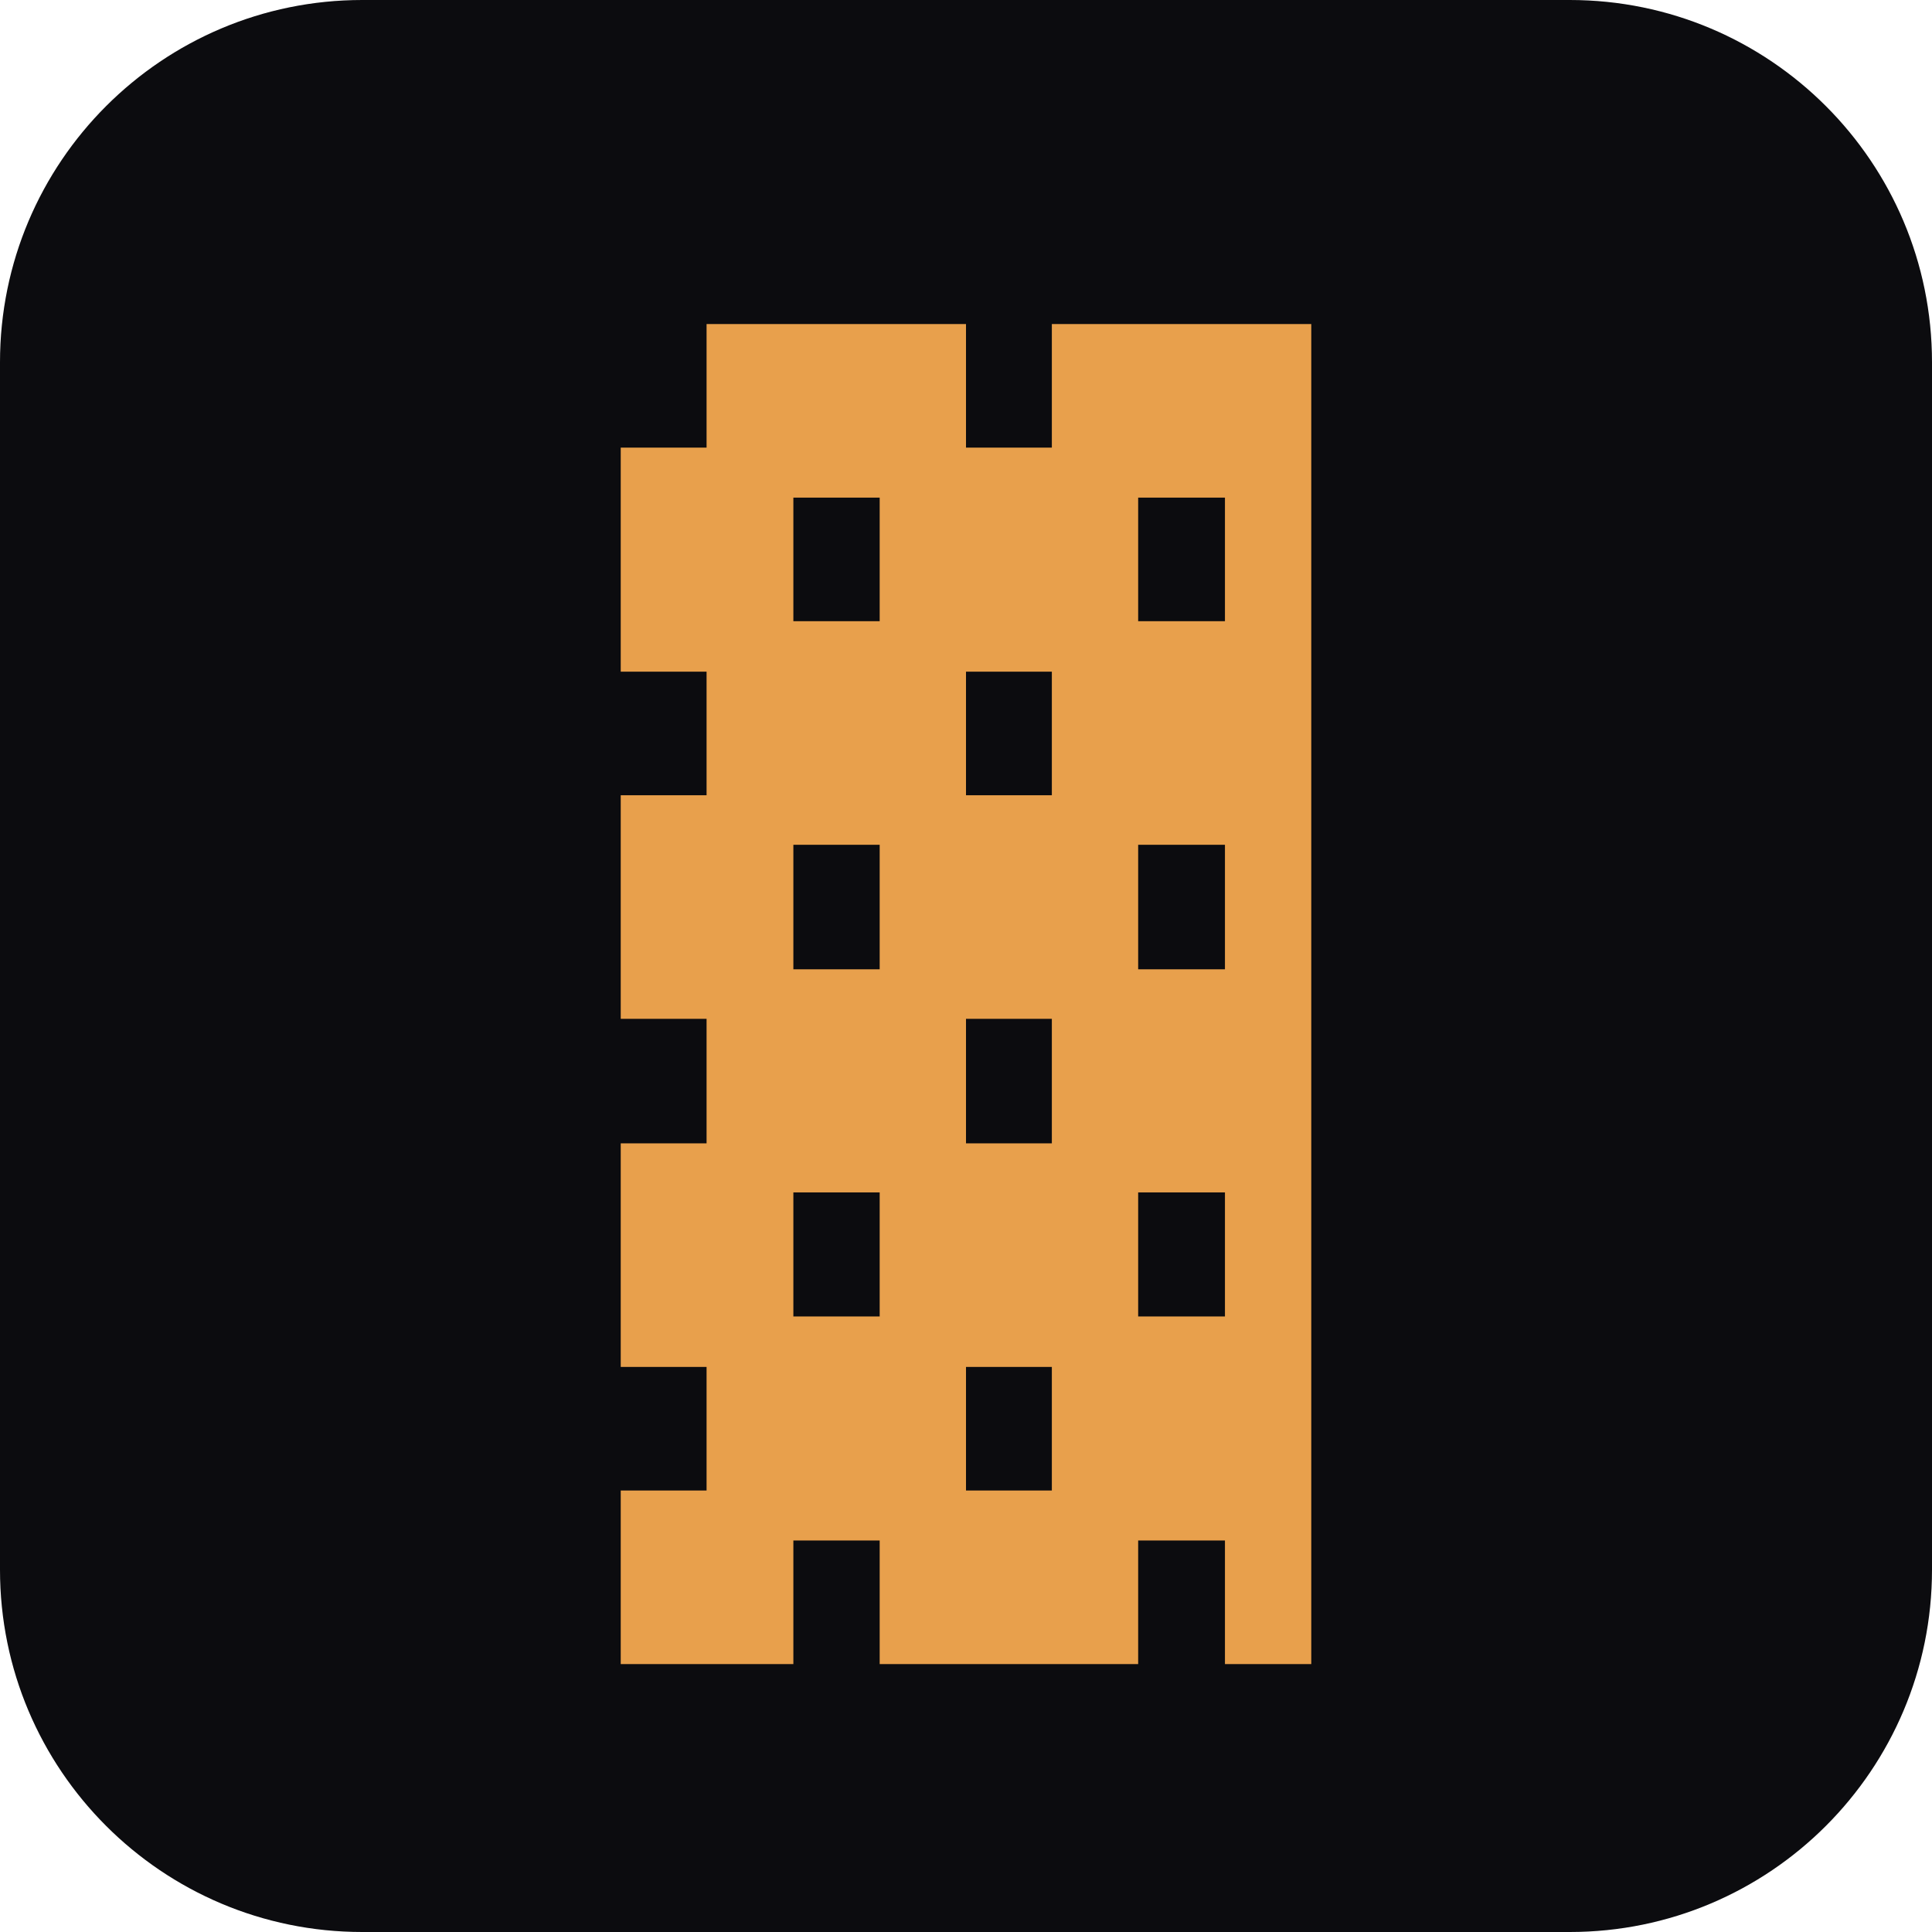
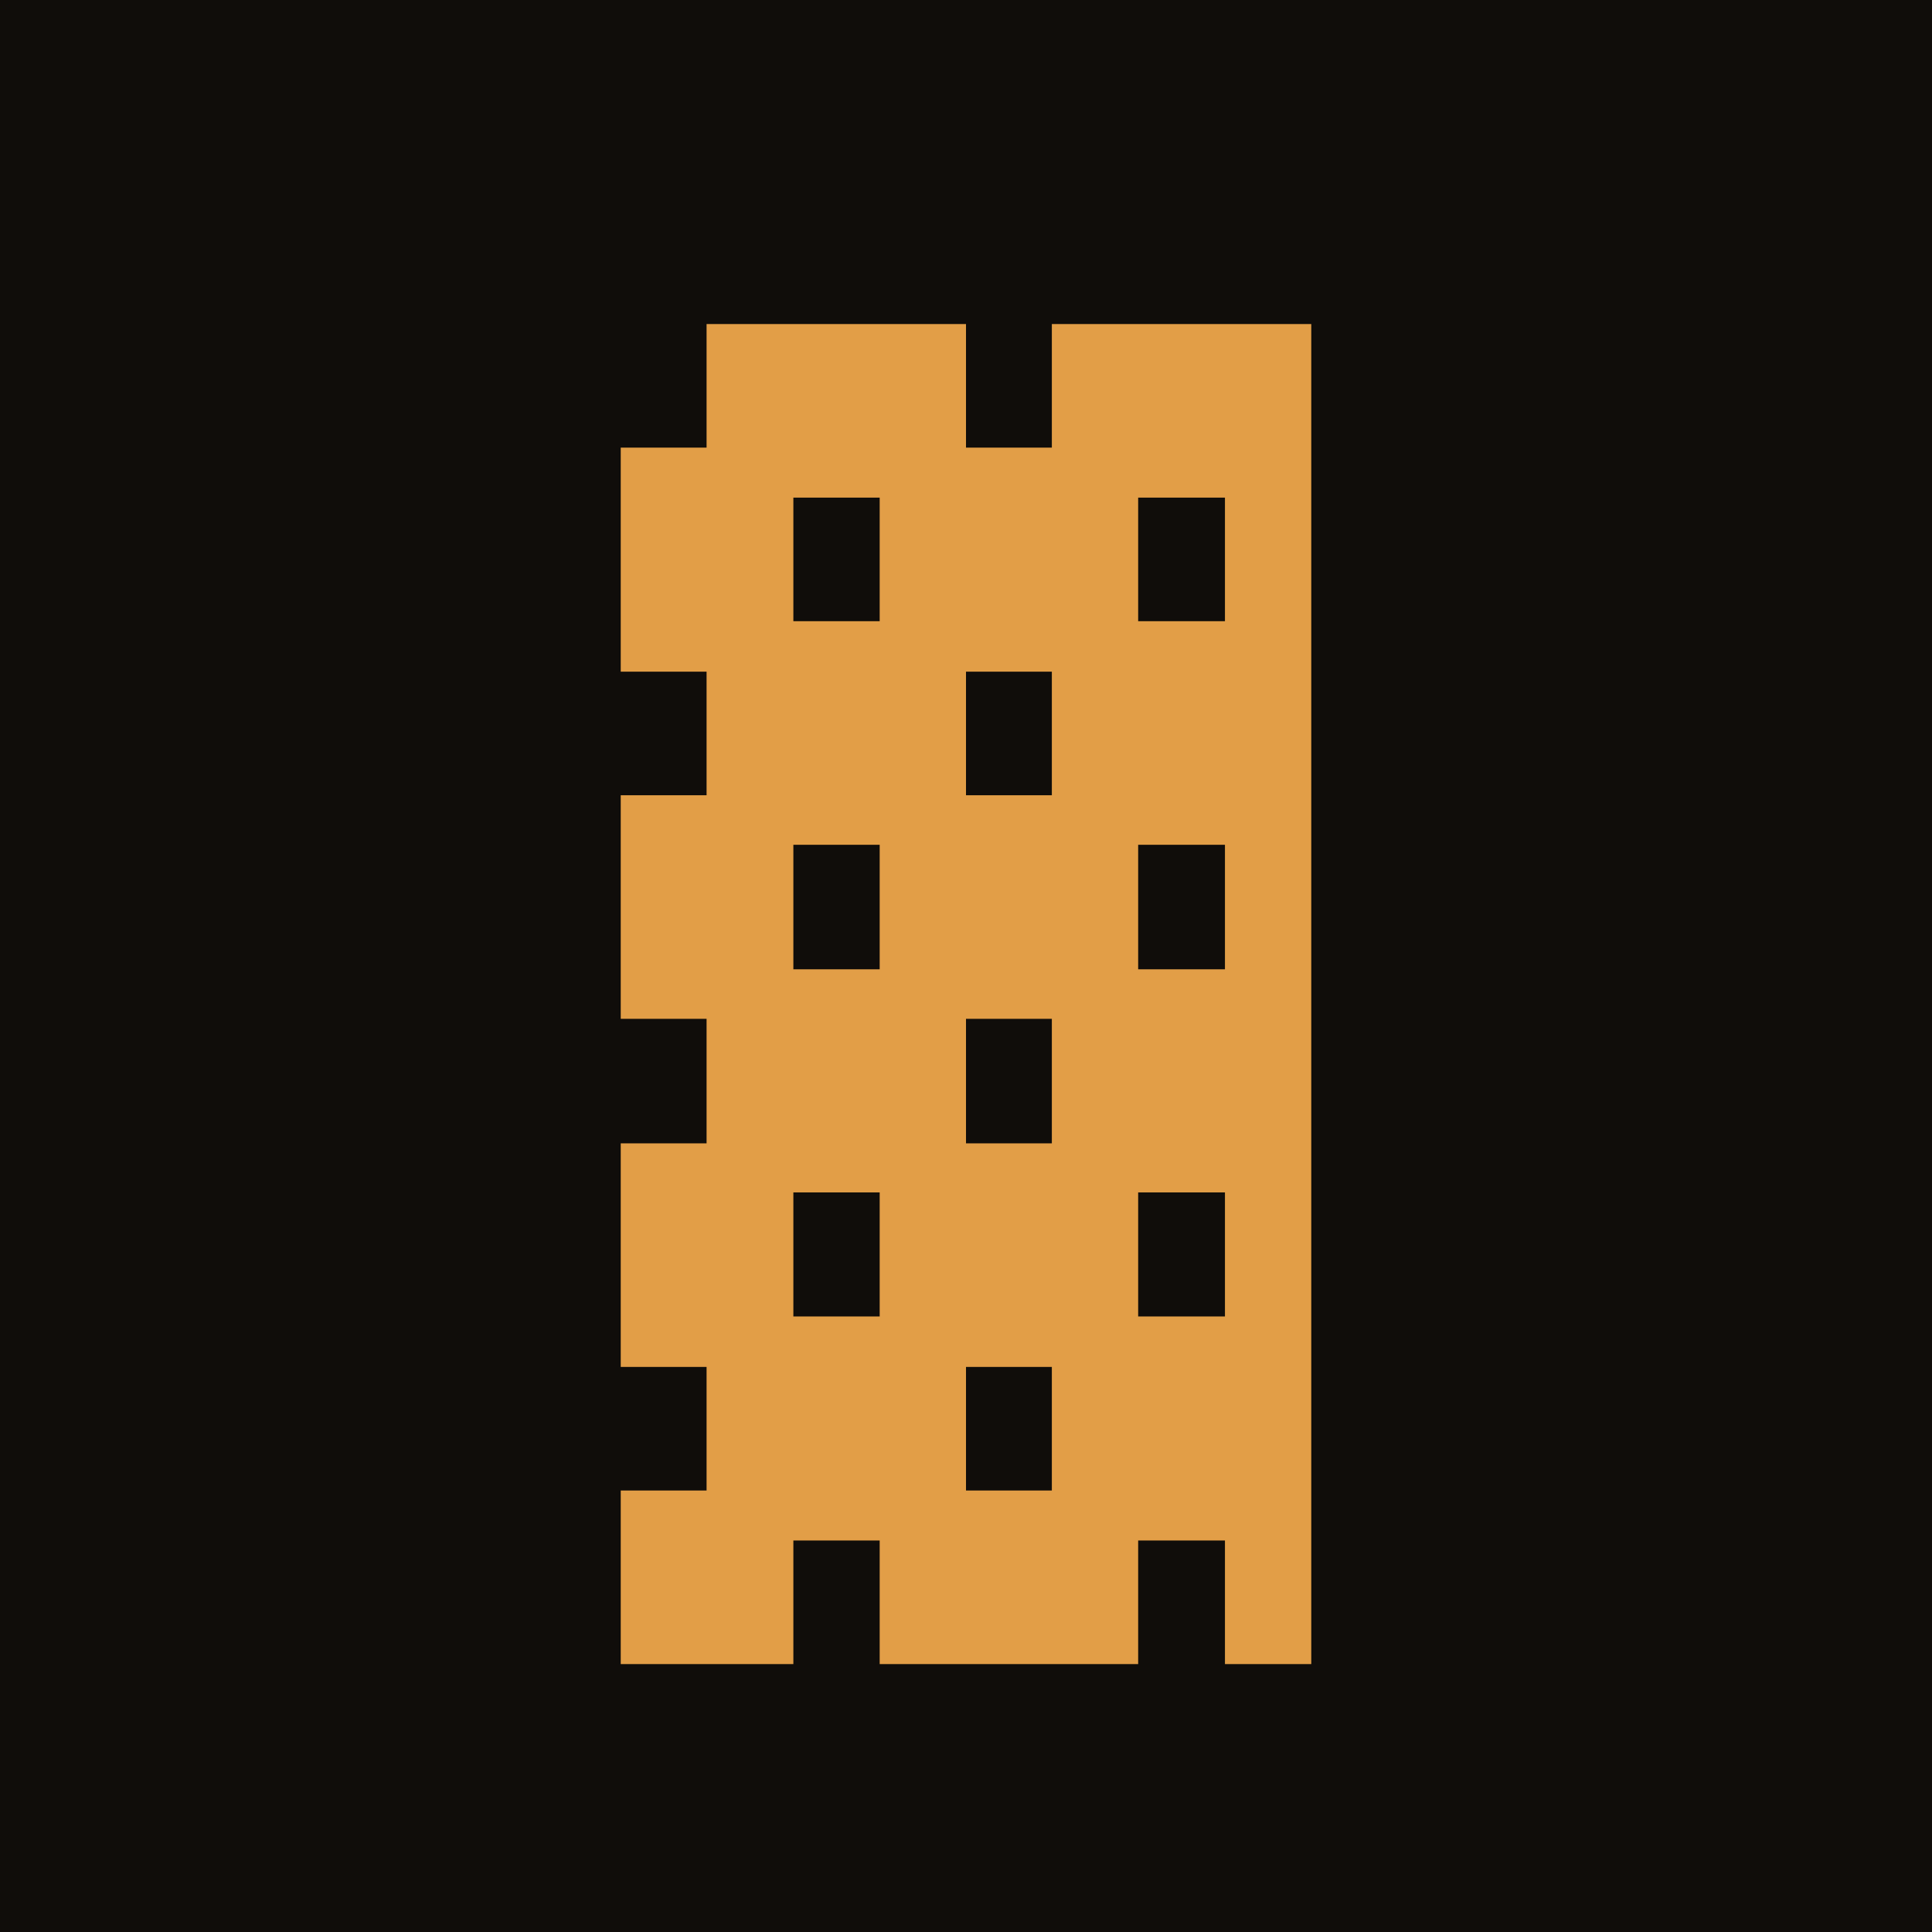
<svg xmlns="http://www.w3.org/2000/svg" viewBox="0 0 64 64" role="img">
-   <rect width="64" height="64" rx="12" fill="#0c0c0f" />
-   <text x="32" y="46" font-family="'Fira Mono', Consolas, monospace" font-size="38" fill="#e8a04c" text-anchor="middle">▓</text>
+   <rect width="64" height="64" fill="#100d0a" />
+   <text x="32" y="46" font-family="'Fira Mono', Consolas, monospace" font-size="38" fill="#e29e47" text-anchor="middle">▓</text>
</svg>
